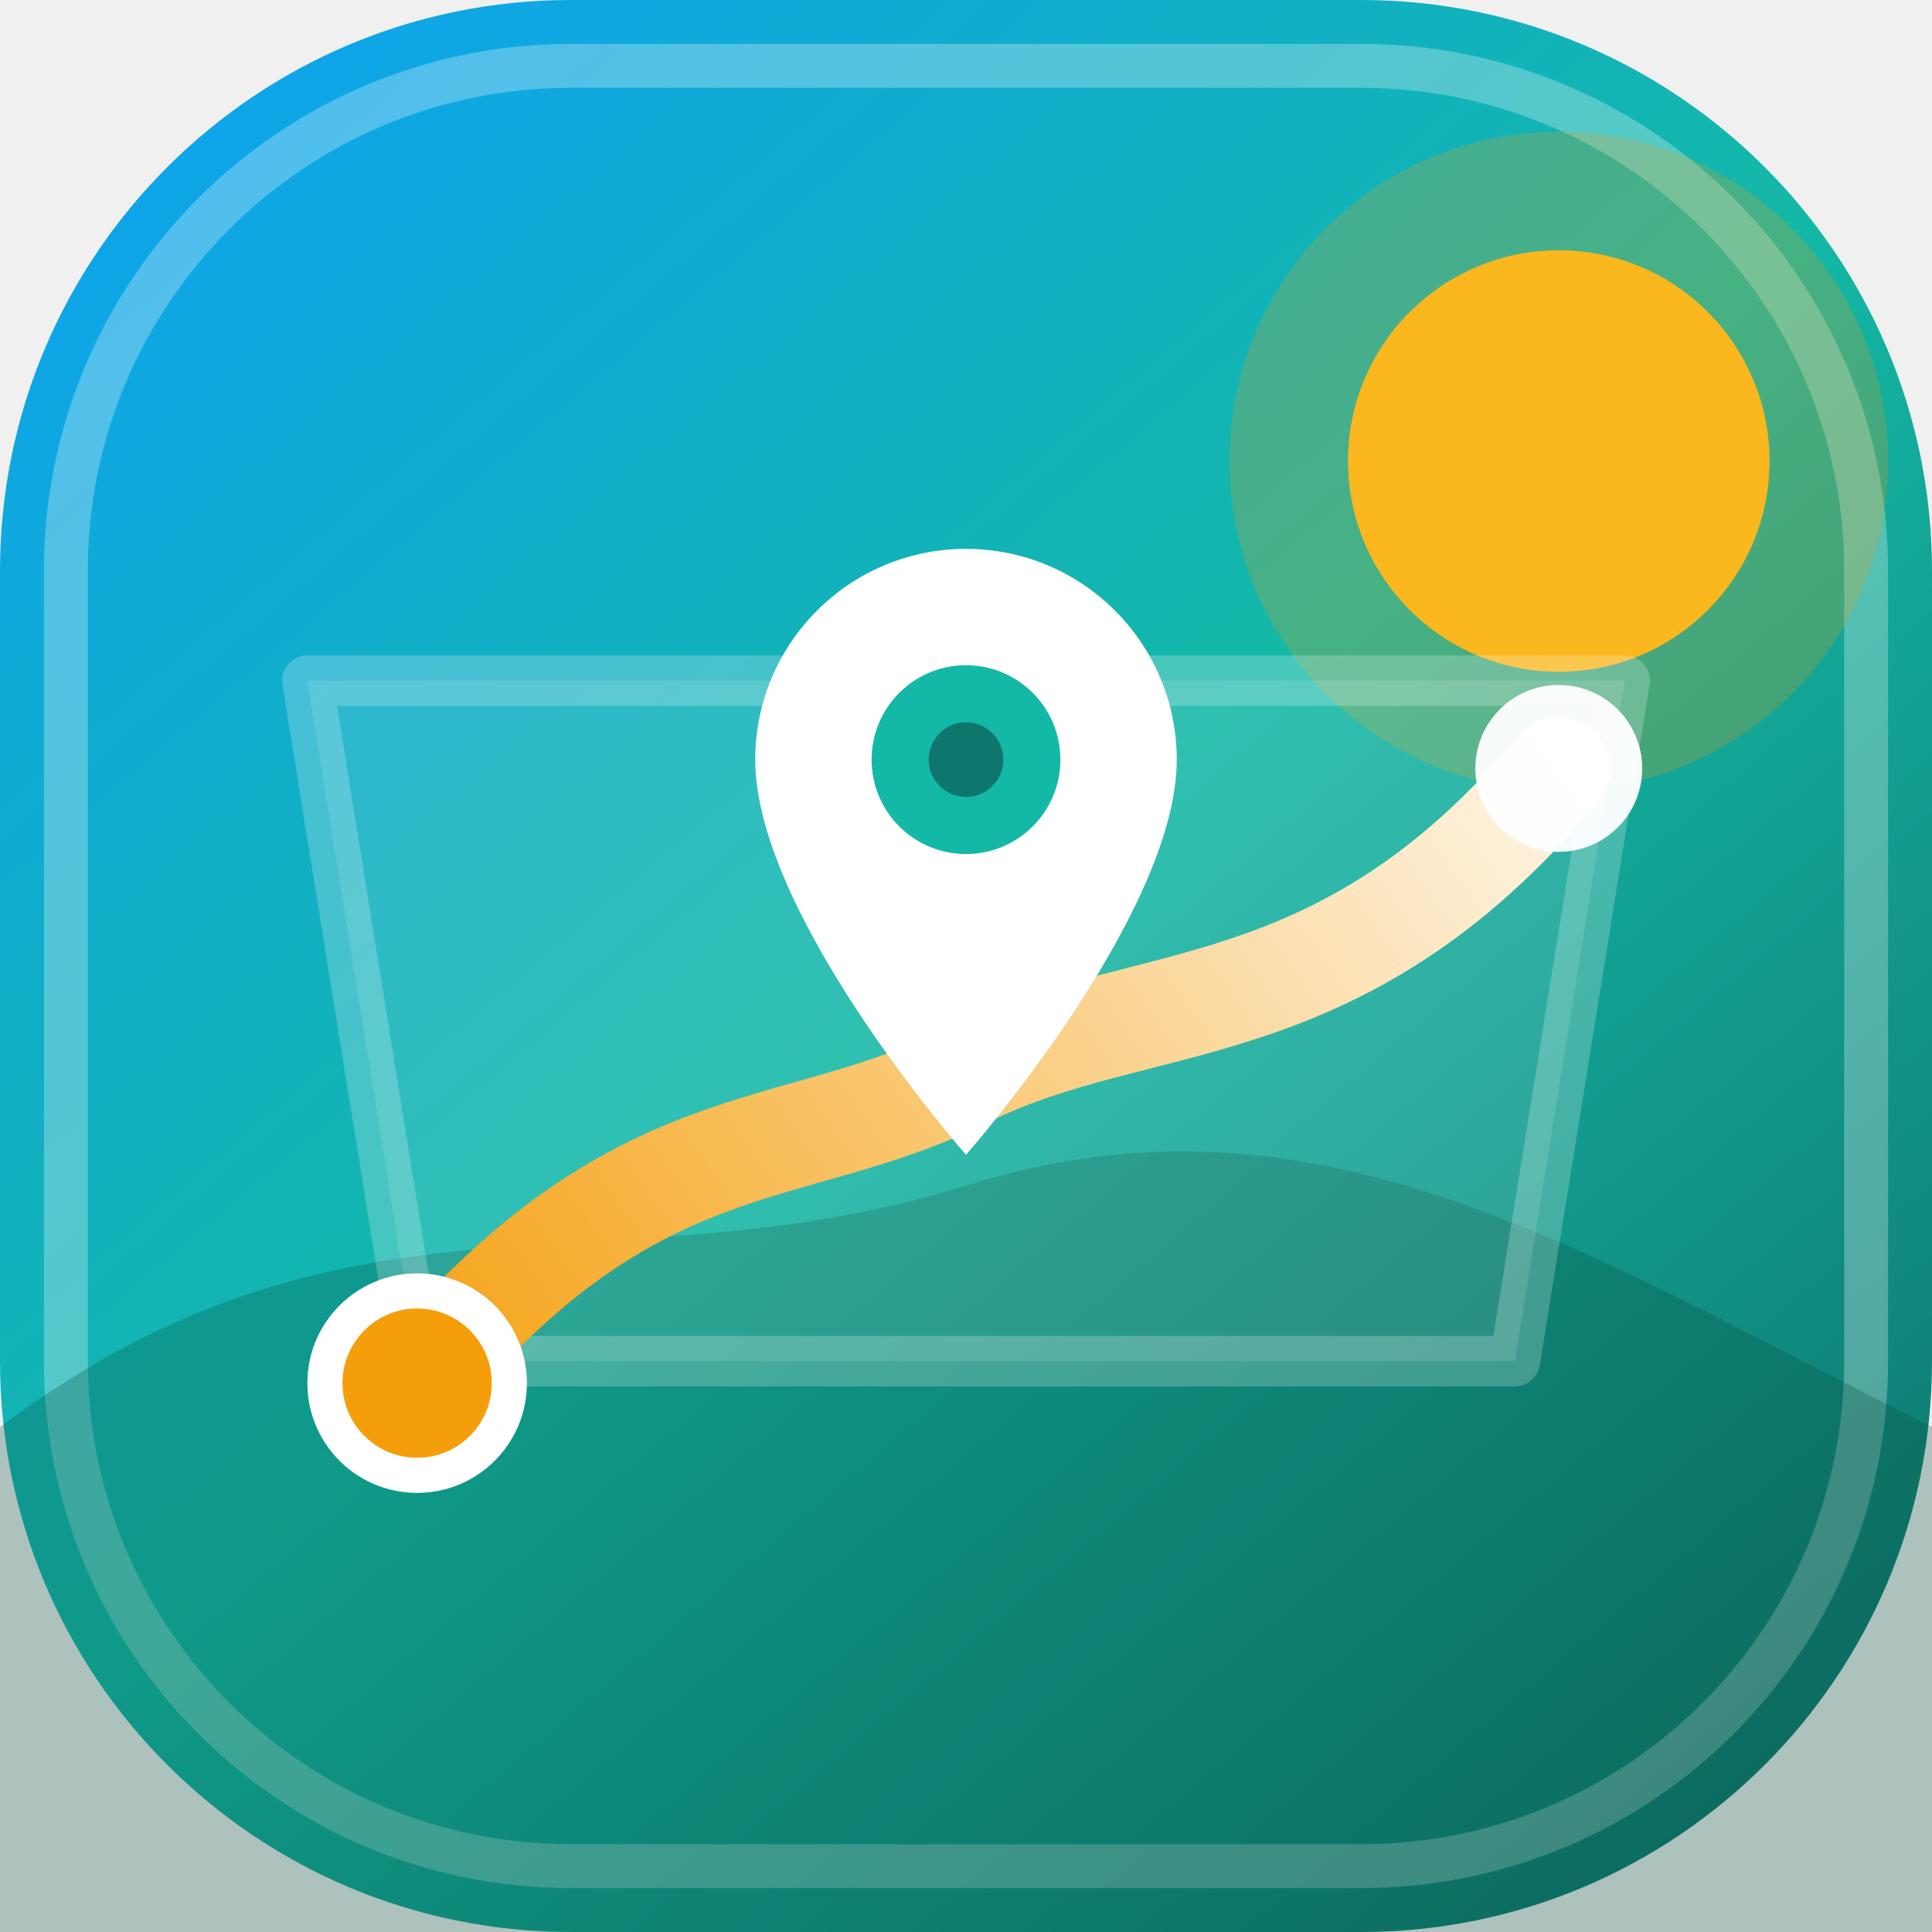
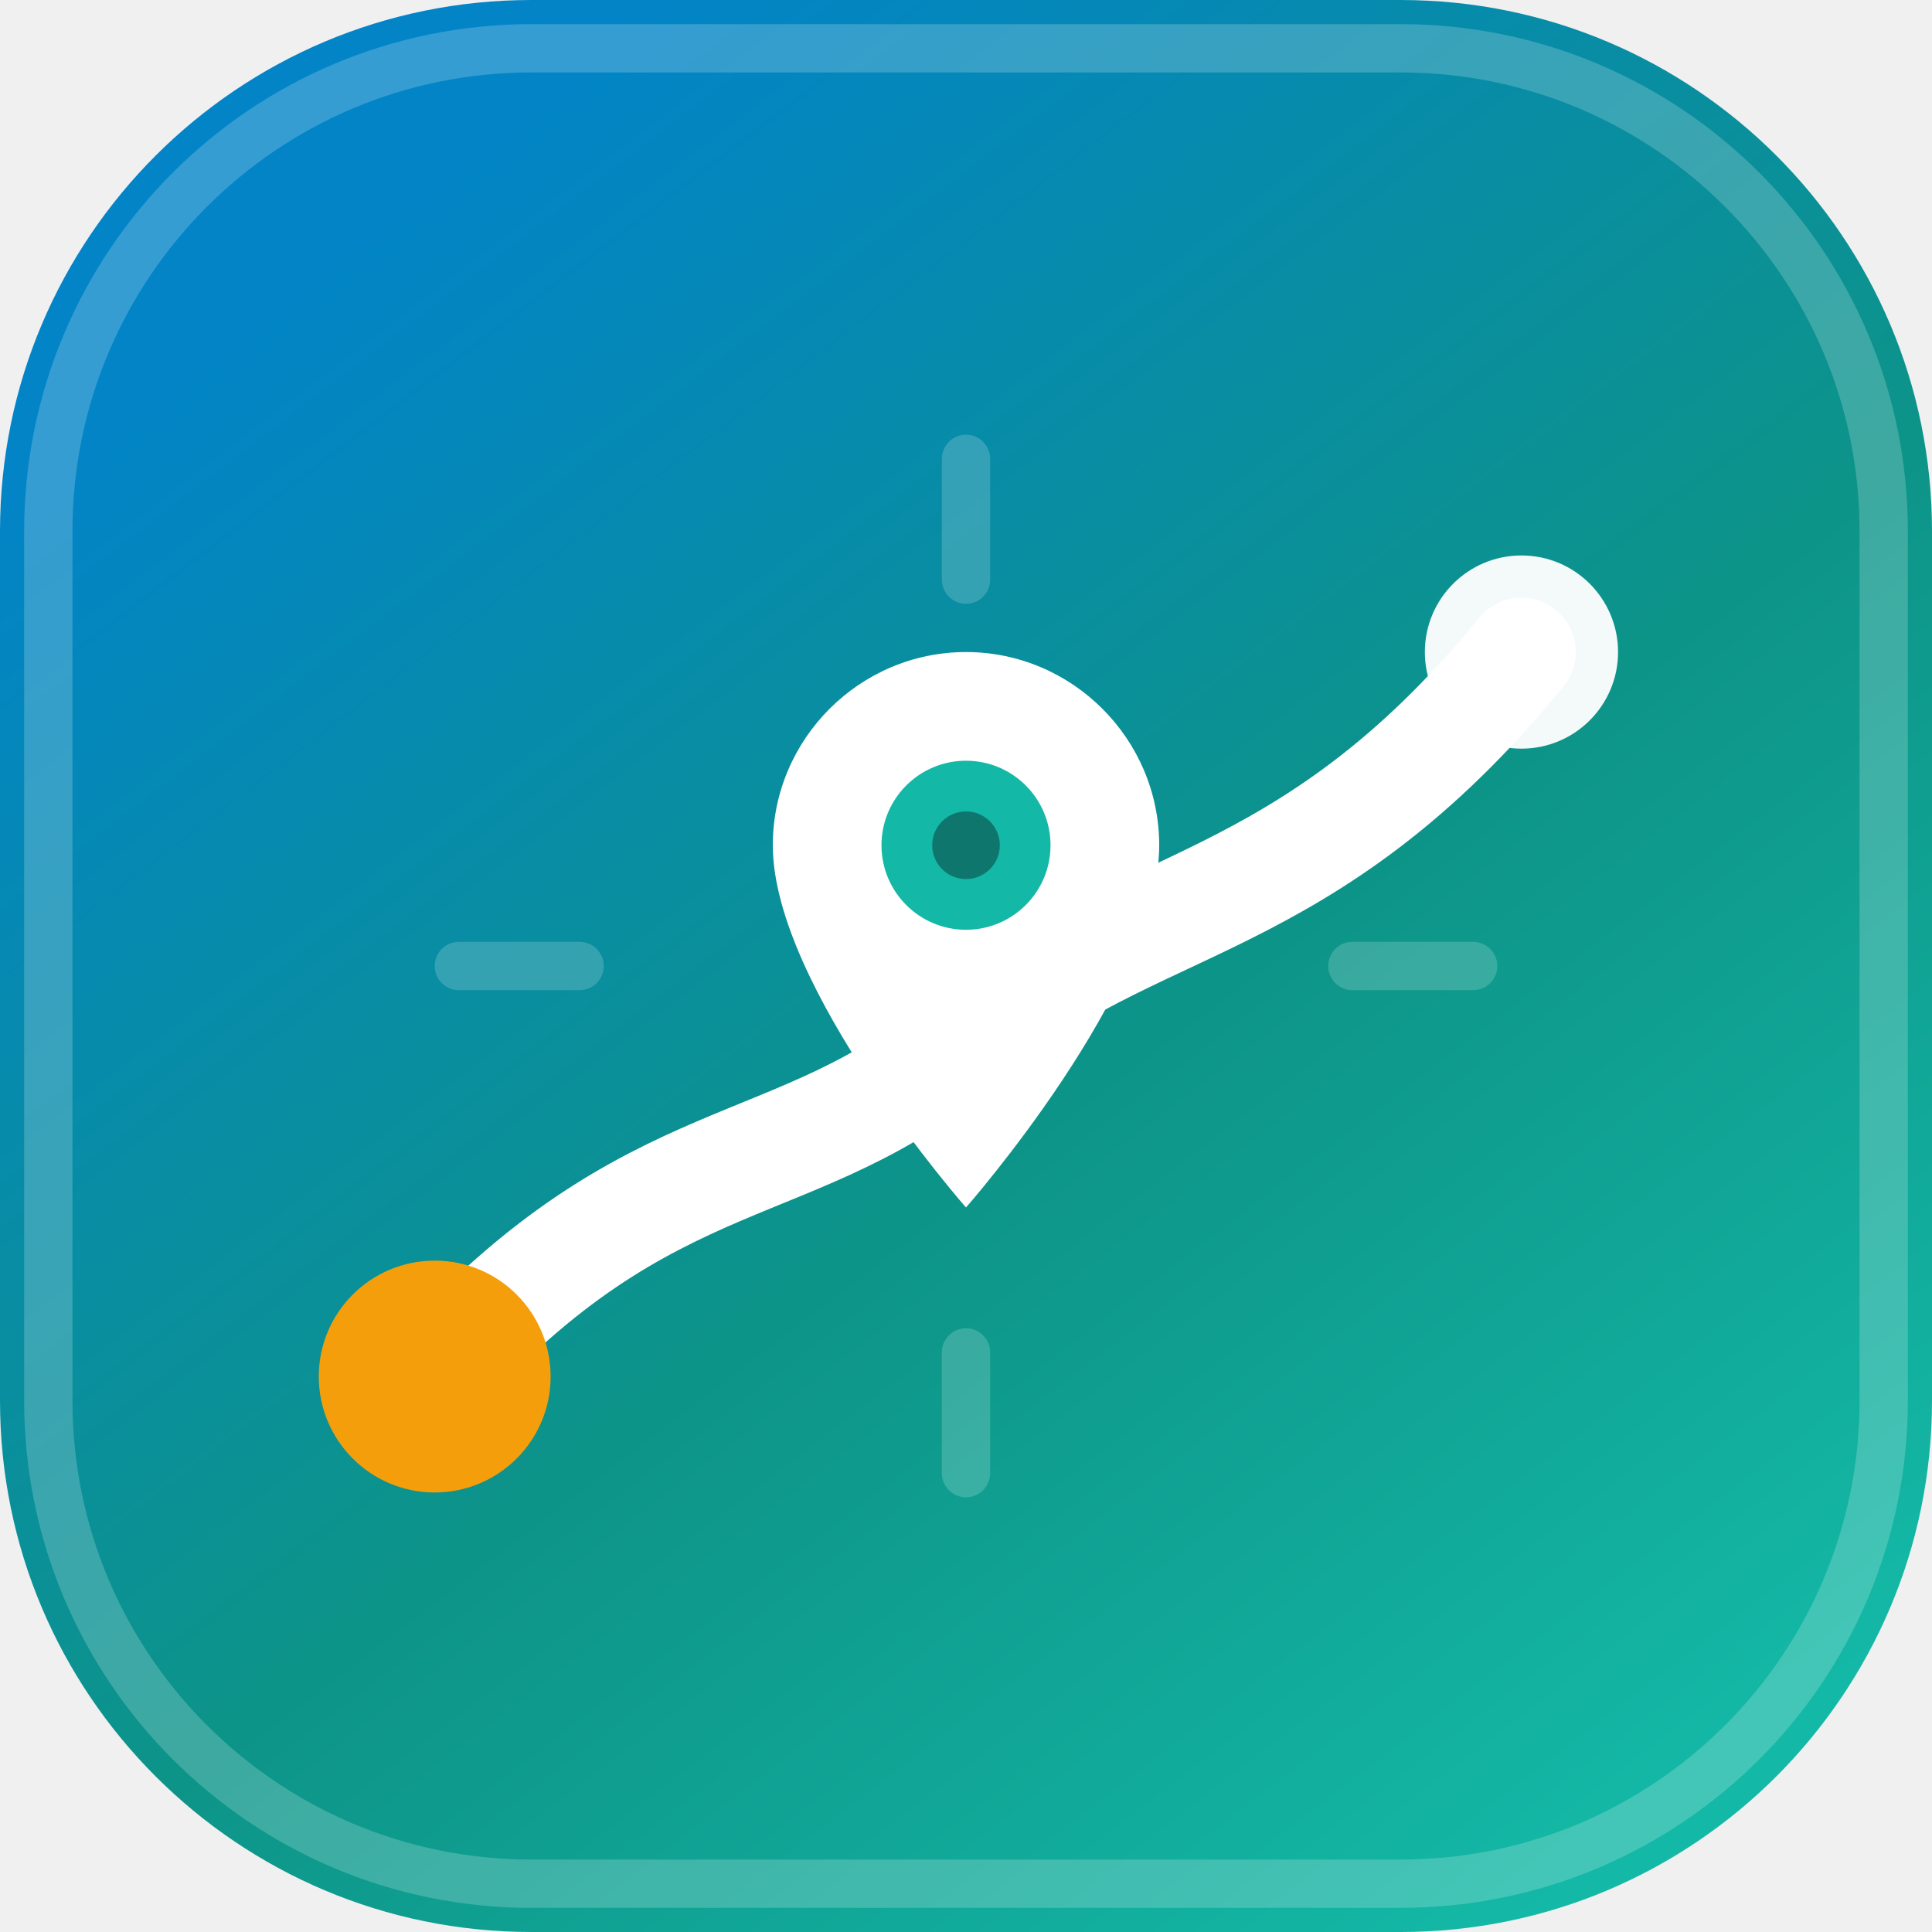
- <svg xmlns="http://www.w3.org/2000/svg" width="44" height="44" viewBox="0 0 44 44" fill="none" role="img" aria-label="MeuRoteiro">
+ <svg xmlns="http://www.w3.org/2000/svg" width="40" height="40" viewBox="0 0 40 40" fill="none" role="img" aria-label="MeuRoteiro">
  <defs>
-     <linearGradient id="logo-bg" x1="6" y1="2" x2="40" y2="42" gradientUnits="userSpaceOnUse">
-       <stop stop-color="#0EA5E9" />
-       <stop offset="0.48" stop-color="#14B8A6" />
-       <stop offset="1" stop-color="#0F766E" />
-     </linearGradient>
-     <linearGradient id="logo-route" x1="8" y1="32" x2="36" y2="12" gradientUnits="userSpaceOnUse">
-       <stop stop-color="#F59E0B" />
-       <stop offset="1" stop-color="#FFFFFF" />
+     <linearGradient id="logo-bg" x1="8" y1="4" x2="34" y2="38" gradientUnits="userSpaceOnUse">
+       <stop stop-color="#0284C7" />
+       <stop offset="0.55" stop-color="#0D9488" />
+       <stop offset="1" stop-color="#14B8A6" />
    </linearGradient>
  </defs>
-   <rect width="44" height="44" rx="13" fill="url(#logo-bg)" />
-   <rect x="1.5" y="1.5" width="41" height="41" rx="11.5" stroke="#fff" stroke-opacity=".28" stroke-width="1" />
-   <circle cx="35.5" cy="10.5" r="4.8" fill="#FBBF24" />
-   <circle cx="35.5" cy="10.5" r="7.5" fill="#F59E0B" fill-opacity=".22" />
-   <path d="M0 32.5C8 26.5 14 29.5 22 27C30 24.5 36 28.5 44 32.5V44H0V32.5Z" fill="#064E3B" fill-opacity=".28" />
-   <path d="M7 15.5H37L34.5 31H9.5L7 15.5Z" fill="#fff" fill-opacity=".12" stroke="#fff" stroke-opacity=".22" stroke-width="1.15" stroke-linejoin="round" />
-   <path d="M9.5 31.5C14.5 25.5 18 26.5 22 24.5C26 22.5 30.5 23.5 35.5 17.5" stroke="url(#logo-route)" stroke-width="2.35" stroke-linecap="round" fill="none" />
-   <circle cx="9.5" cy="31.5" r="2.1" fill="#F59E0B" stroke="#fff" stroke-width=".8" />
-   <circle cx="35.5" cy="17.5" r="1.9" fill="#fff" fill-opacity=".95" />
-   <path d="M22 12.5c-2.65 0-4.8 2.15-4.8 4.8 0 3.55 4.8 9 4.8 9s4.8-5.45 4.8-9c0-2.65-2.15-4.8-4.8-4.8Z" fill="#fff" />
-   <circle cx="22" cy="17.3" r="2.15" fill="#14B8A6" />
-   <circle cx="22" cy="17.3" r=".85" fill="#0F766E" />
+   <rect width="40" height="40" rx="11" fill="url(#logo-bg)" />
+   <rect x="1" y="1" width="38" height="38" rx="10" stroke="#FFF" stroke-opacity="0.2" stroke-width="1" />
+   <path d="M20 9.5V12M20 28V30.5M9.5 20H12M28 20H30.5" stroke="#FFF" stroke-opacity="0.18" stroke-width="1" stroke-linecap="round" />
+   <path d="M9 28.5C13.5 23.5 16.5 24.5 20 21.5C23.5 18.5 27 19 31.5 13.5" stroke="#FFF" stroke-width="2.25" stroke-linecap="round" fill="none" />
+   <circle cx="9" cy="28.5" r="2.4" fill="#F59E0B" />
+   <circle cx="31.5" cy="13.5" r="2" fill="#FFF" fill-opacity="0.95" />
+   <path d="M20 13.5c-2.2 0-4 1.8-4 4 0 2.95 4 7.5 4 7.5s4-4.55 4-7.5c0-2.2-1.8-4-4-4Z" fill="#FFF" />
+   <circle cx="20" cy="17.5" r="1.75" fill="#14B8A6" />
+   <circle cx="20" cy="17.5" r="0.7" fill="#0F766E" />
</svg>
